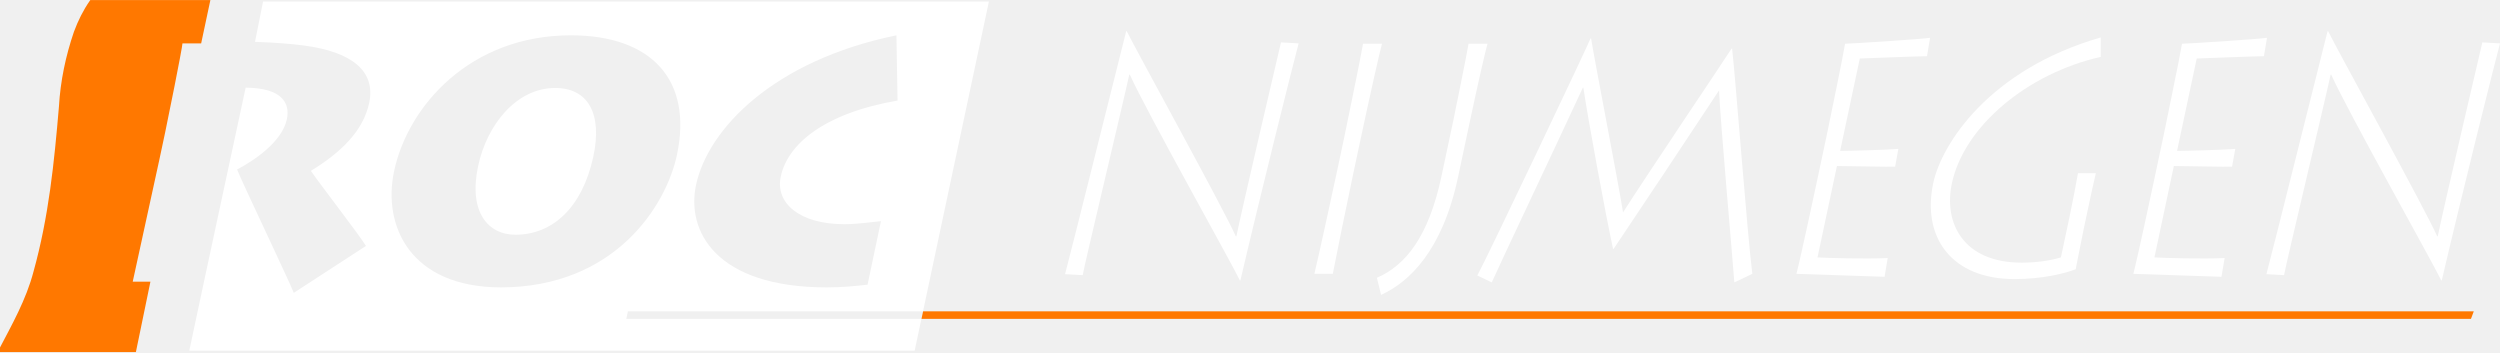
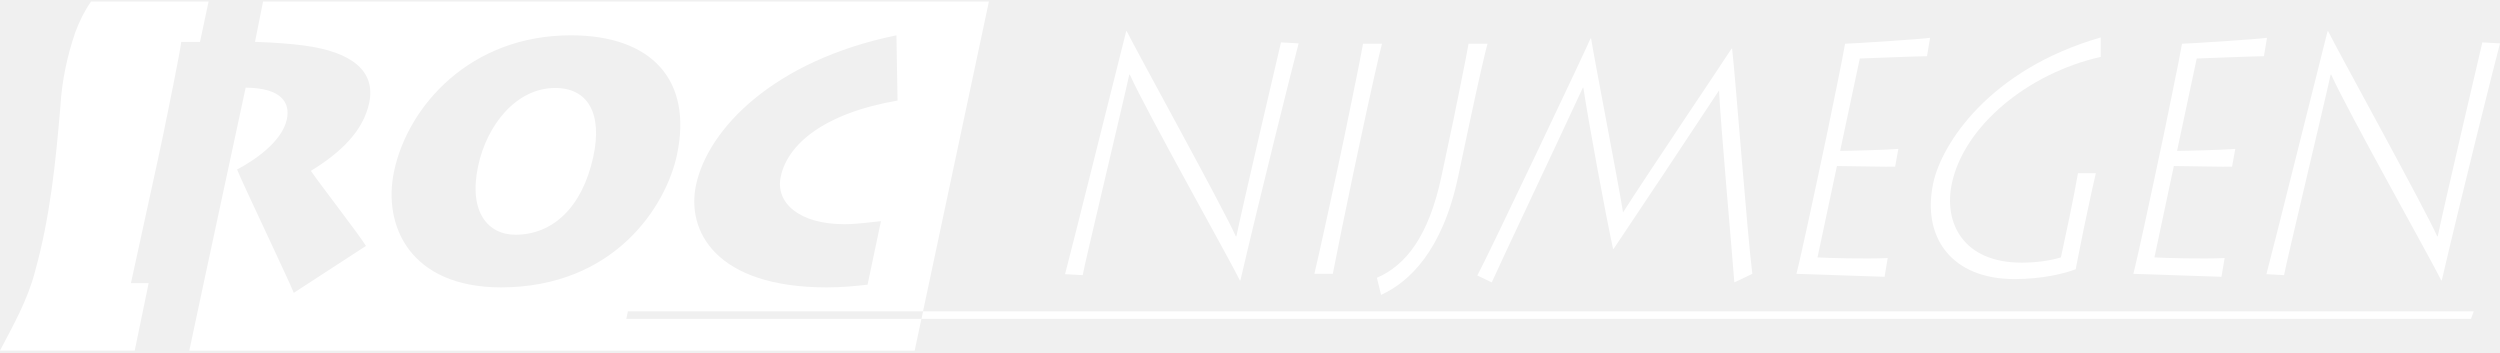
<svg xmlns="http://www.w3.org/2000/svg" width="100%" height="100%" viewBox="0 0 1420 200" version="1.1" xml:space="preserve" style="fill-rule:evenodd;clip-rule:evenodd;stroke-miterlimit:10;">
  <g transform="matrix(8.6089,0,0,8.60437,-1853.05,-6525.37)">
    <clipPath id="_clip1">
      <rect x="215.082" y="758.378" width="165.111" height="23.244" clip-rule="nonzero" />
    </clipPath>
    <g clip-path="url(#_clip1)">
      <g transform="matrix(-0.965323,-0.26106,-0.26106,0.965323,248.075,773.369)">
        <path d="M-1.277,-9.858C1.192,-9.19 2.442,-6.343 2.288,-3.55C2.121,-0.483 0.499,0.659 -1.277,0.178C-3.615,-0.454 -5.053,-2.677 -4.888,-6.095C-4.748,-9.054 -3.355,-10.42 -1.277,-9.858" fill="#fff" style="fill-rule:nonzero;" />
      </g>
      <g transform="matrix(1,0,0,1,256.676,761.076)">
        <path d="M0,17.855L19.472,17.855L23.819,-2.598L-24.069,-2.598L-24.605,0.064C-23.37,0.111 -22.258,0.186 -21.377,0.307C-18.149,0.733 -16.631,2.034 -17.07,4.097C-17.461,5.936 -18.905,7.348 -20.916,8.582C-20.405,9.345 -17.713,12.82 -17.283,13.538L-22.044,16.633C-22.379,15.781 -25.39,9.479 -25.786,8.492C-24.675,7.909 -22.821,6.676 -22.501,5.173C-22.277,4.119 -22.803,3.11 -25.22,3.088L-27.974,15.915L-28.939,20.453L18.919,20.453L19.366,18.351L-0.106,18.351L0,17.855ZM4.493,9.524C5.284,5.801 9.629,1.294 17.718,-0.366L17.79,3.94C12.877,4.792 10.532,6.855 10.084,8.963C9.717,10.69 11.3,12.103 14.283,12.103C15.18,12.103 16.148,11.948 16.696,11.903L15.812,16.095C15.008,16.184 14.181,16.274 13.127,16.274C5.772,16.274 3.854,12.529 4.493,9.524M-15.427,8.604C-14.507,4.276 -10.38,-0.366 -3.765,-0.366C1.572,-0.366 4.285,2.594 3.236,7.528C2.516,10.914 -0.888,16.274 -8.401,16.274C-14.383,16.252 -16.189,12.192 -15.427,8.604" fill="#fff" style="fill-rule:nonzero;" />
      </g>
      <g transform="matrix(1,0,0,1,221.255,781.523)">
-         <path d="M0,-23.045C-0.433,-22.422 -0.766,-21.753 -1.04,-21.012C-1.582,-19.427 -1.928,-17.775 -2.023,-16.11C-2.334,-12.442 -2.692,-8.833 -3.702,-5.199C-4.191,-3.322 -5.144,-1.655 -6.008,0L2.882,0L3.801,-4.454L2.632,-4.454C2.782,-5.135 4.302,-12.101 4.403,-12.572L4.794,-14.411C4.937,-15.084 5.926,-19.95 5.95,-20.376C6.155,-20.376 6.983,-20.376 7.188,-20.375L7.756,-23.045L0,-23.045Z" style="fill:rgb(255,120,0);fill-rule:nonzero;stroke:rgb(255,120,0);stroke-width:0.19px;" />
+         <path d="M0,-23.045C-0.433,-22.422 -0.766,-21.753 -1.04,-21.012C-1.582,-19.427 -1.928,-17.775 -2.023,-16.11C-2.334,-12.442 -2.692,-8.833 -3.702,-5.199C-4.191,-3.322 -5.144,-1.655 -6.008,0L2.882,0L3.801,-4.454L2.632,-4.454C2.782,-5.135 4.302,-12.101 4.403,-12.572L4.794,-14.411C4.937,-15.084 5.926,-19.95 5.95,-20.376C6.155,-20.376 6.983,-20.376 7.188,-20.375L7.756,-23.045L0,-23.045Z" fill="#fff" style="fill-rule:nonzero;" />
      </g>
      <g transform="matrix(1,0,0,1,285.518,760.851)">
        <path d="M0,15.626C0.443,13.977 3.477,1.78 4.035,-0.412L4.072,-0.412C4.688,0.847 10.499,11.372 11.267,13.13L11.304,13.13C11.627,11.524 14.081,1.021 14.247,0.326L15.412,0.391C15.056,1.715 12.838,10.591 11.57,16.038L11.533,16.038C11.027,14.953 5.4,4.949 4.273,2.453L4.237,2.453C3.872,4.167 1.266,15.04 1.165,15.691L0,15.626Z" fill="#fff" style="fill-rule:nonzero;" />
      </g>
      <g transform="matrix(1,0,0,1,301.968,761.264)">
        <path d="M0,15.191C0.24,14.236 1.337,9.158 1.457,8.594L1.956,6.25C2.034,5.881 3.137,0.52 3.211,0L4.463,0C4.343,0.39 3.605,3.689 3.052,6.293L2.553,8.637C2.092,10.807 1.303,14.692 1.216,15.191L0,15.191Z" fill="#fff" style="fill-rule:nonzero;" />
      </g>
      <g transform="matrix(1,0,0,1,313.392,777.844)">
        <path d="M0,-16.58C-0.12,-16.189 -0.627,-13.976 -1.181,-11.372L-1.946,-7.769C-2.98,-2.908 -5.168,-0.846 -7.023,0L-7.299,-1.128C-5.393,-1.953 -3.882,-3.863 -3.042,-7.813L-2.277,-11.415C-2.198,-11.784 -1.326,-16.059 -1.252,-16.58L0,-16.58Z" fill="#fff" style="fill-rule:nonzero;" />
      </g>
      <g transform="matrix(1,0,0,1,312.719,761.373)">
        <path d="M0,15.191C0.627,14.062 7.267,0.065 7.47,-0.456L7.506,-0.456C7.727,0.933 9.316,9.136 9.615,11.024C10.919,8.962 16.332,0.911 16.774,0.217L16.811,0.217C17.022,1.996 17.819,12.543 18.145,15.082L16.957,15.647C16.842,14.019 16.027,4.948 15.949,2.973C14.424,5.295 10.038,11.892 8.993,13.433L8.956,13.433C8.487,11.306 7.315,4.948 6.998,2.799L6.962,2.799C5.796,5.338 1.317,14.8 0.953,15.647L0,15.191Z" fill="#fff" style="fill-rule:nonzero;" />
      </g>
      <g transform="matrix(1,0,0,1,339.588,760.874)">
        <path d="M0,15.777C-0.203,15.777 -5.502,15.582 -5.815,15.582C-5.515,14.432 -4.528,9.787 -4.422,9.288L-3.804,6.38C-3.73,6.033 -2.656,0.803 -2.605,0.391C-2.236,0.391 2.47,0.087 3.004,0L2.8,1.215C2.303,1.215 -1.039,1.345 -1.634,1.367L-2.93,7.465C-2.304,7.465 0.068,7.4 0.91,7.335L0.698,8.507C0.38,8.529 -2.479,8.464 -3.142,8.464L-4.424,14.497C-3.697,14.54 -1.243,14.605 0.207,14.54L0,15.777Z" fill="#fff" style="fill-rule:nonzero;" />
      </g>
      <g transform="matrix(1,0,0,1,352.762,764.323)">
        <path d="M0,9.007C-0.175,9.832 -0.498,11.524 -0.563,11.828C-1.286,12.11 -2.764,12.479 -4.605,12.479C-8.731,12.479 -10.728,9.745 -9.962,6.142C-9.418,3.581 -6.289,-1.345 1.087,-3.472L1.091,-2.191C-3.785,-1.084 -7.935,2.409 -8.733,6.164C-9.291,8.79 -7.966,11.394 -4.136,11.394C-3.178,11.394 -2.248,11.264 -1.539,11.047L-1.008,8.551C-0.764,7.401 -0.487,5.925 -0.413,5.491L0.766,5.491C0.637,6.012 0.42,7.032 0.282,7.683L0,9.007Z" fill="#fff" style="fill-rule:nonzero;" />
      </g>
      <g transform="matrix(1,0,0,1,361.817,760.874)">
        <path d="M0,15.777C-0.203,15.777 -5.502,15.582 -5.815,15.582C-5.515,14.432 -4.528,9.787 -4.422,9.288L-3.804,6.38C-3.73,6.033 -2.655,0.803 -2.604,0.391C-2.236,0.391 2.47,0.087 3.004,0L2.8,1.215C2.303,1.215 -1.039,1.345 -1.633,1.367L-2.93,7.465C-2.304,7.465 0.068,7.4 0.911,7.335L0.698,8.507C0.38,8.529 -2.479,8.464 -3.142,8.464L-4.424,14.497C-3.696,14.54 -1.243,14.605 0.208,14.54L0,15.777Z" fill="#fff" style="fill-rule:nonzero;" />
      </g>
      <g transform="matrix(1,0,0,1,364.782,760.851)">
        <path d="M0,15.626C0.443,13.977 3.477,1.78 4.035,-0.412L4.072,-0.412C4.689,0.847 10.499,11.372 11.268,13.13L11.304,13.13C11.627,11.524 14.081,1.021 14.247,0.326L15.412,0.391C15.057,1.715 12.839,10.591 11.57,16.038L11.534,16.038C11.027,14.953 5.4,4.949 4.273,2.453L4.237,2.453C3.872,4.167 1.266,15.04 1.165,15.691L0,15.626Z" fill="#fff" style="fill-rule:nonzero;" />
      </g>
      <g transform="matrix(0.349467,-0.936949,-0.936949,-0.349467,345.318,731.46)">
-         <path d="M-33.425,-47.645L-32.895,-47.645L-68.649,48.215L-69.151,48.141L-33.425,-47.645Z" style="fill:rgb(255,120,0);fill-rule:nonzero;" />
+         <path d="M-33.425,-47.645L-32.895,-47.645L-68.649,48.215L-69.151,48.141L-33.425,-47.645Z" fill="#fff" style="fill-rule:nonzero;" />
      </g>
    </g>
  </g>
</svg>
